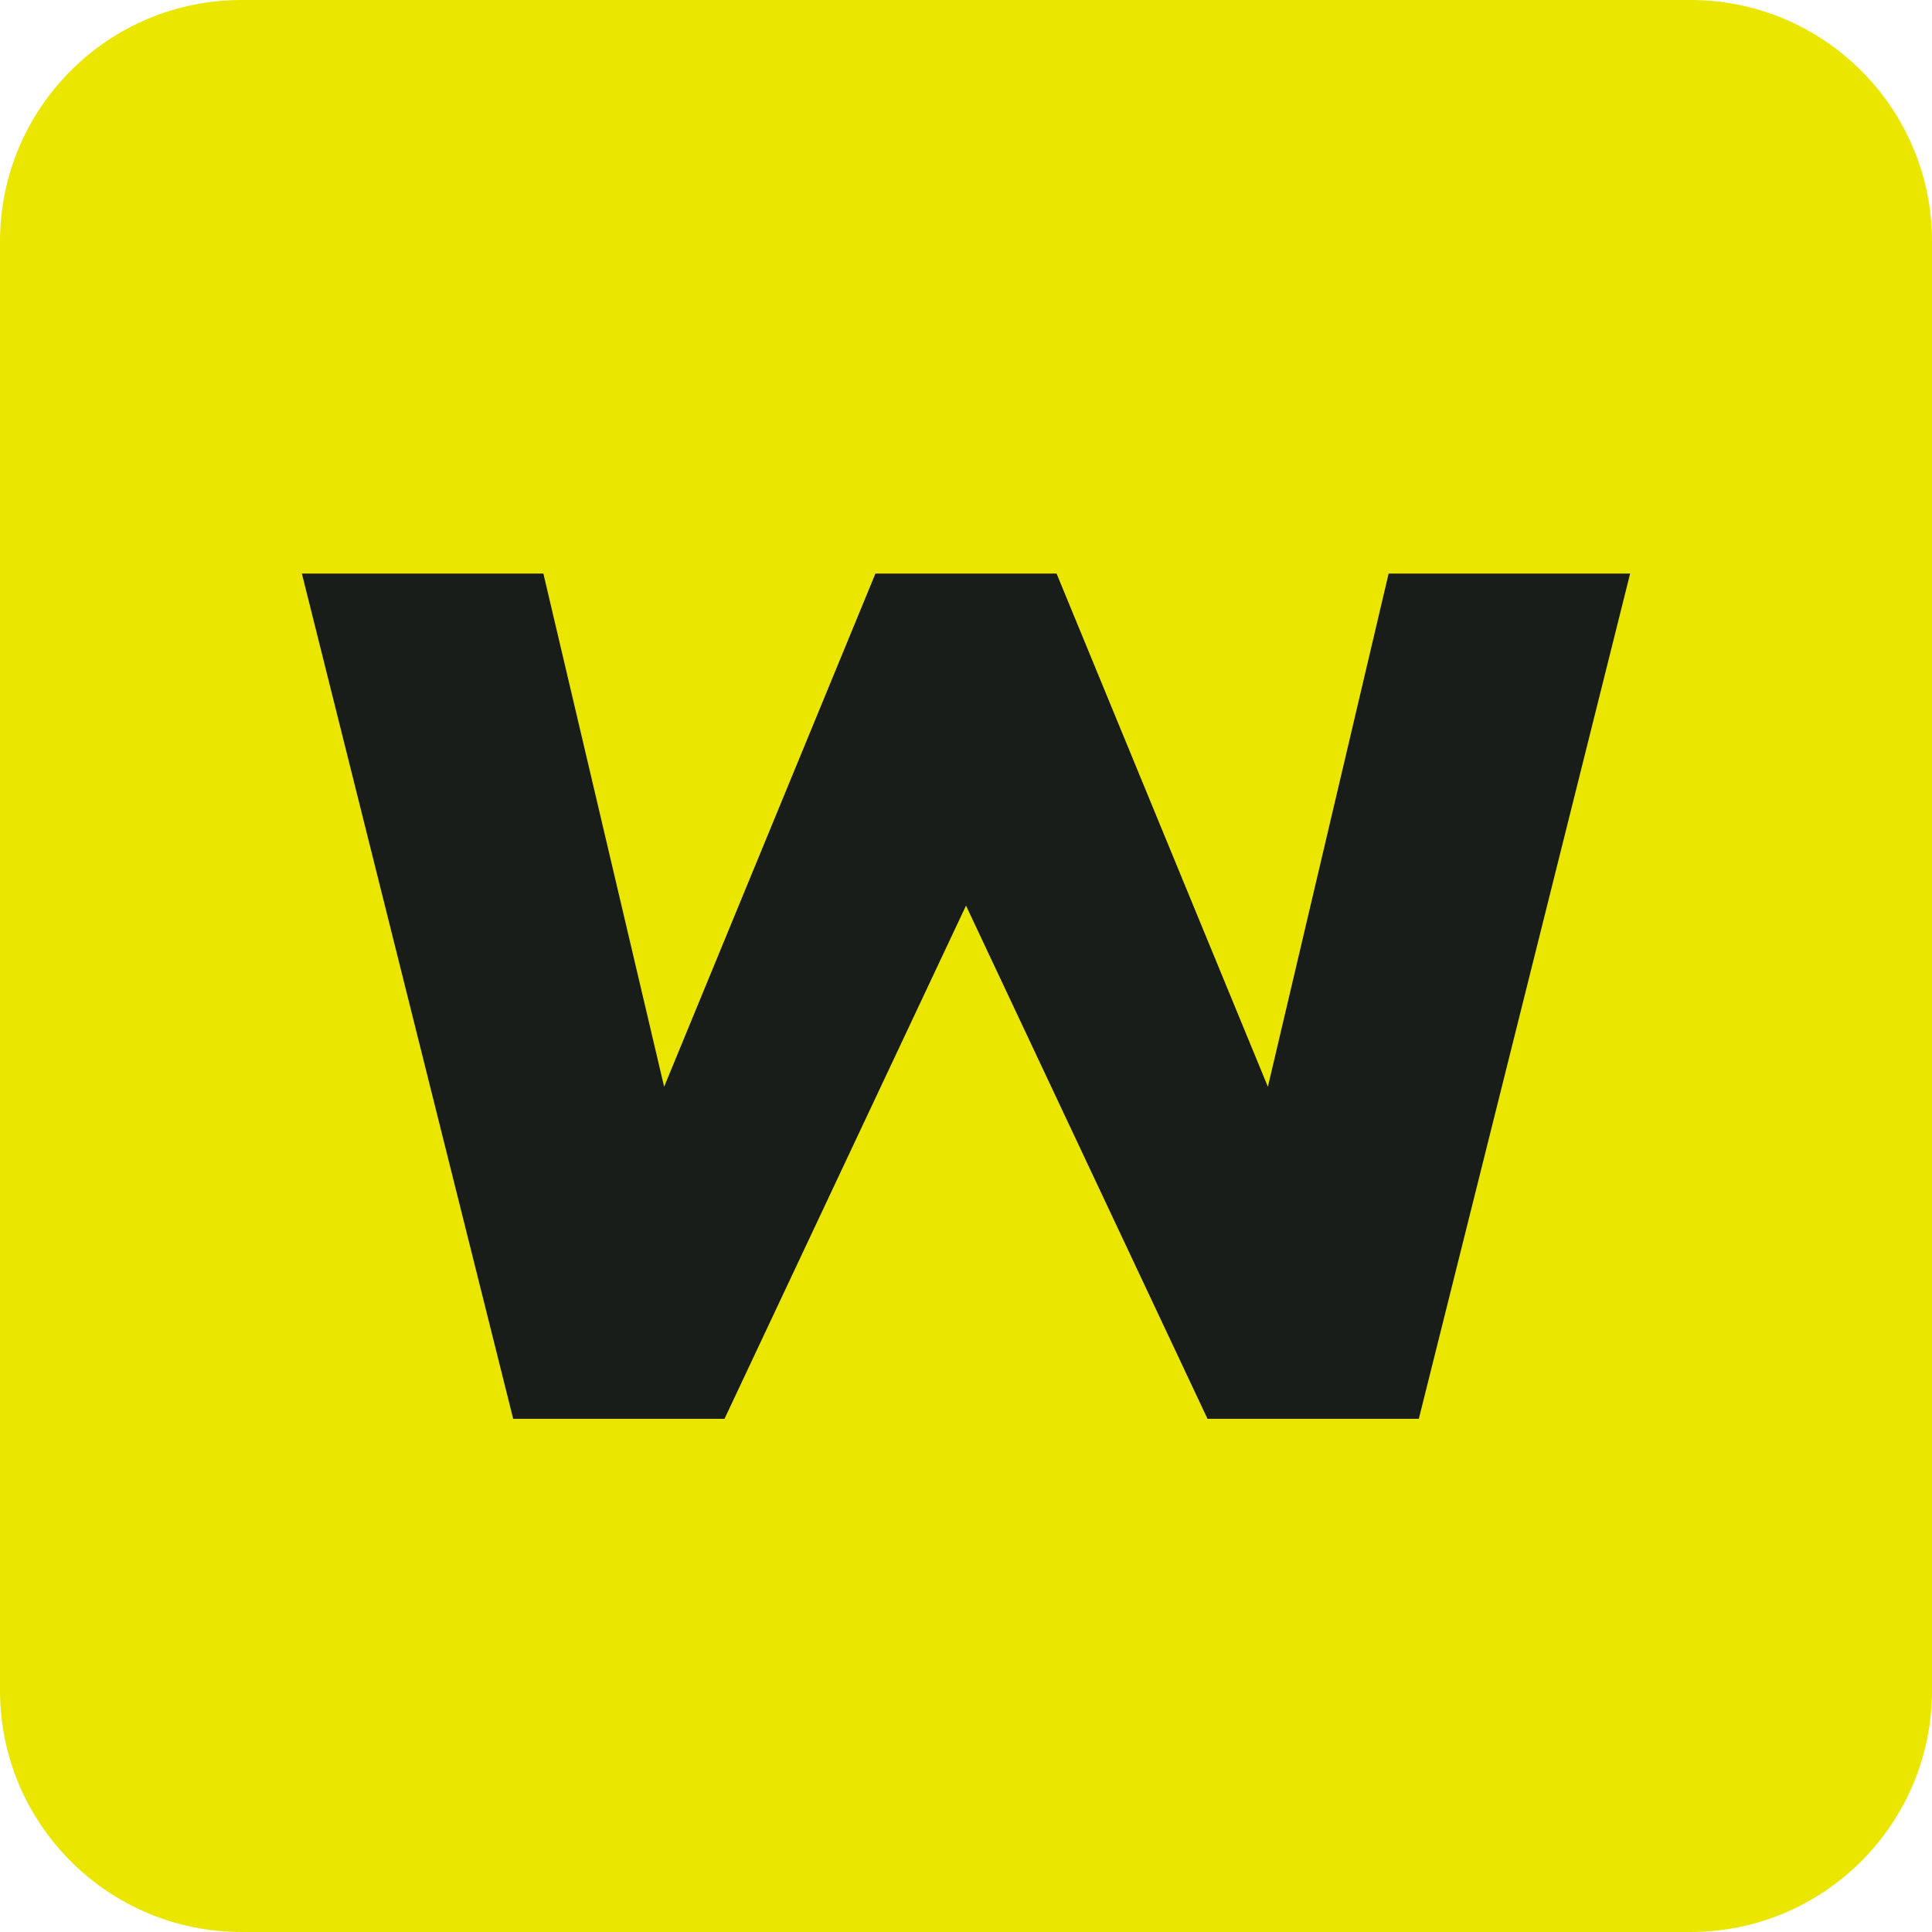
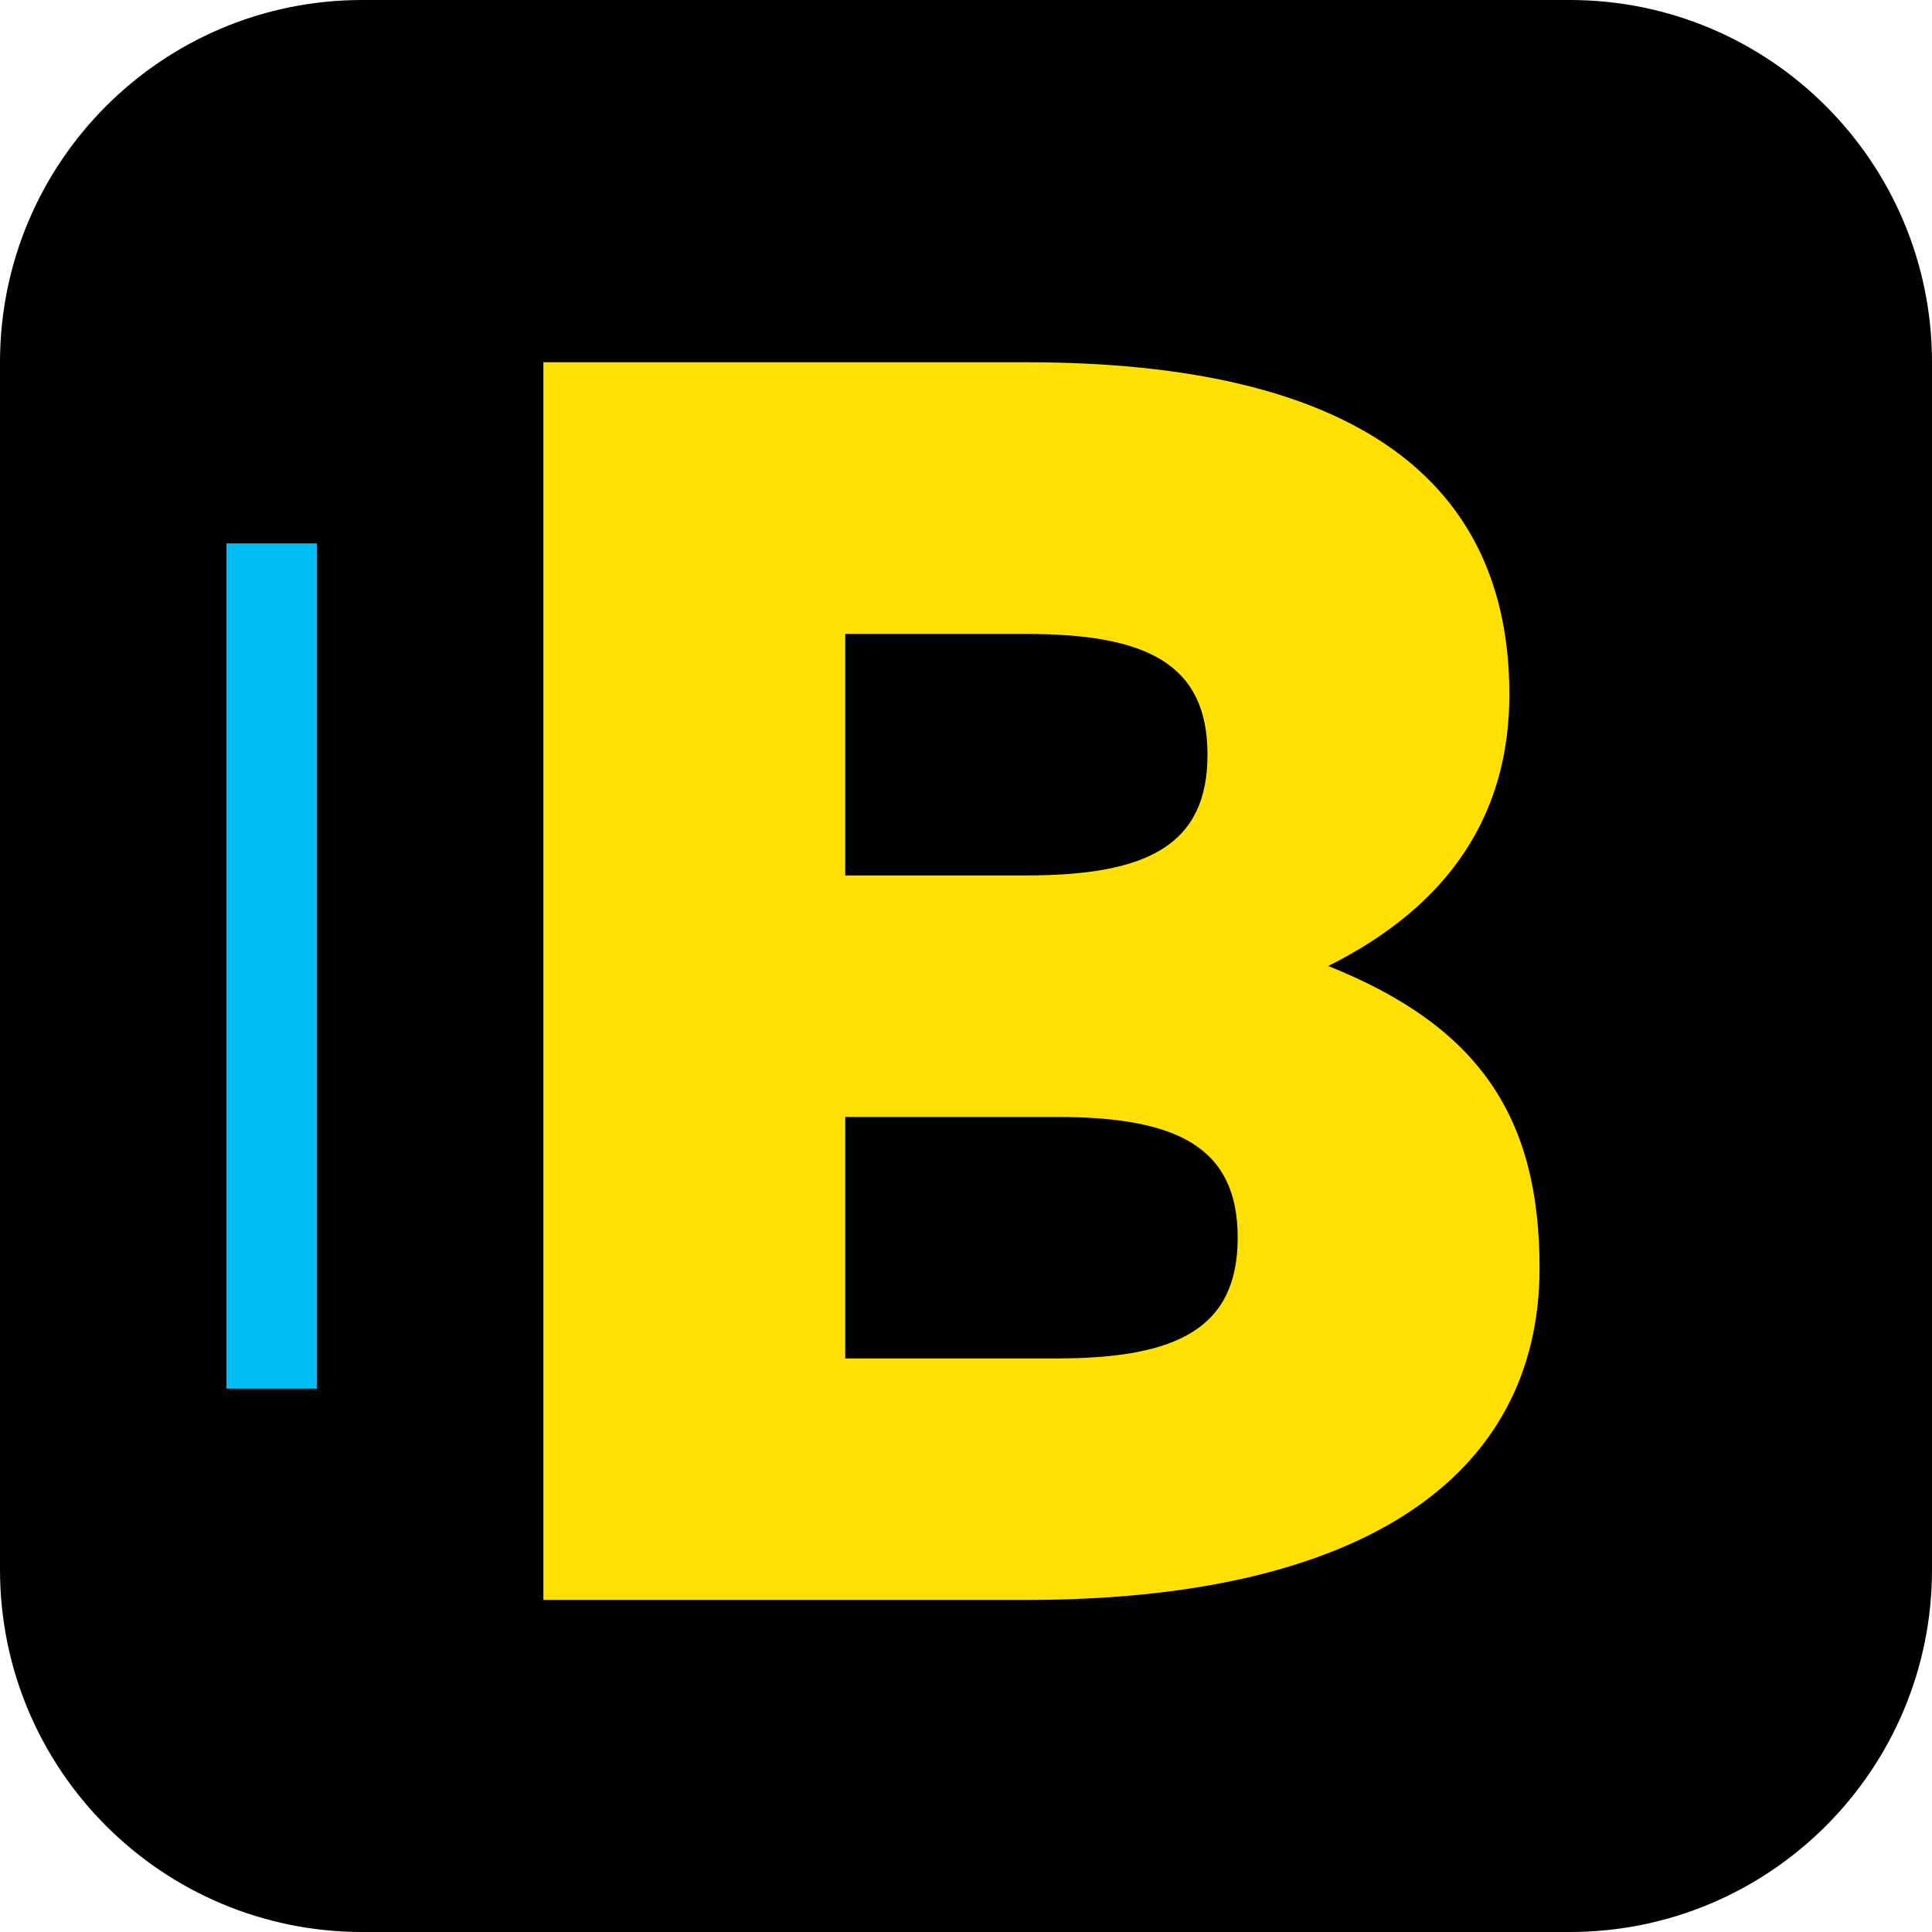
<svg xmlns="http://www.w3.org/2000/svg" viewBox="0 0 64 64">
-   <rect width="64" height="64" rx="8" fill="#ebe600" />
-   <path d="m10 19 7 28h7l8-17 8 17h7l7-28h-8l-4 17-7-17h-6l-7 17-4-17z" fill="#191d1a" />
+   <rect width="64" height="64" rx="12" fill="#000" />
+   <path d="M18 12h16c11 0 16 4 16 11 0 4-2 7-6 9 5 2 7 5 7 10 0 7-6 11-17 11H18zm10 9v8h6c4 0 6-1 6-4s-2-4-6-4zm0 16v8h7c4 0 6-1 6-4s-2-4-6-4z" fill="#ffe000" />
+   <path d="M9 18v28" stroke="#00bdf4" stroke-width="3" />
</svg>
